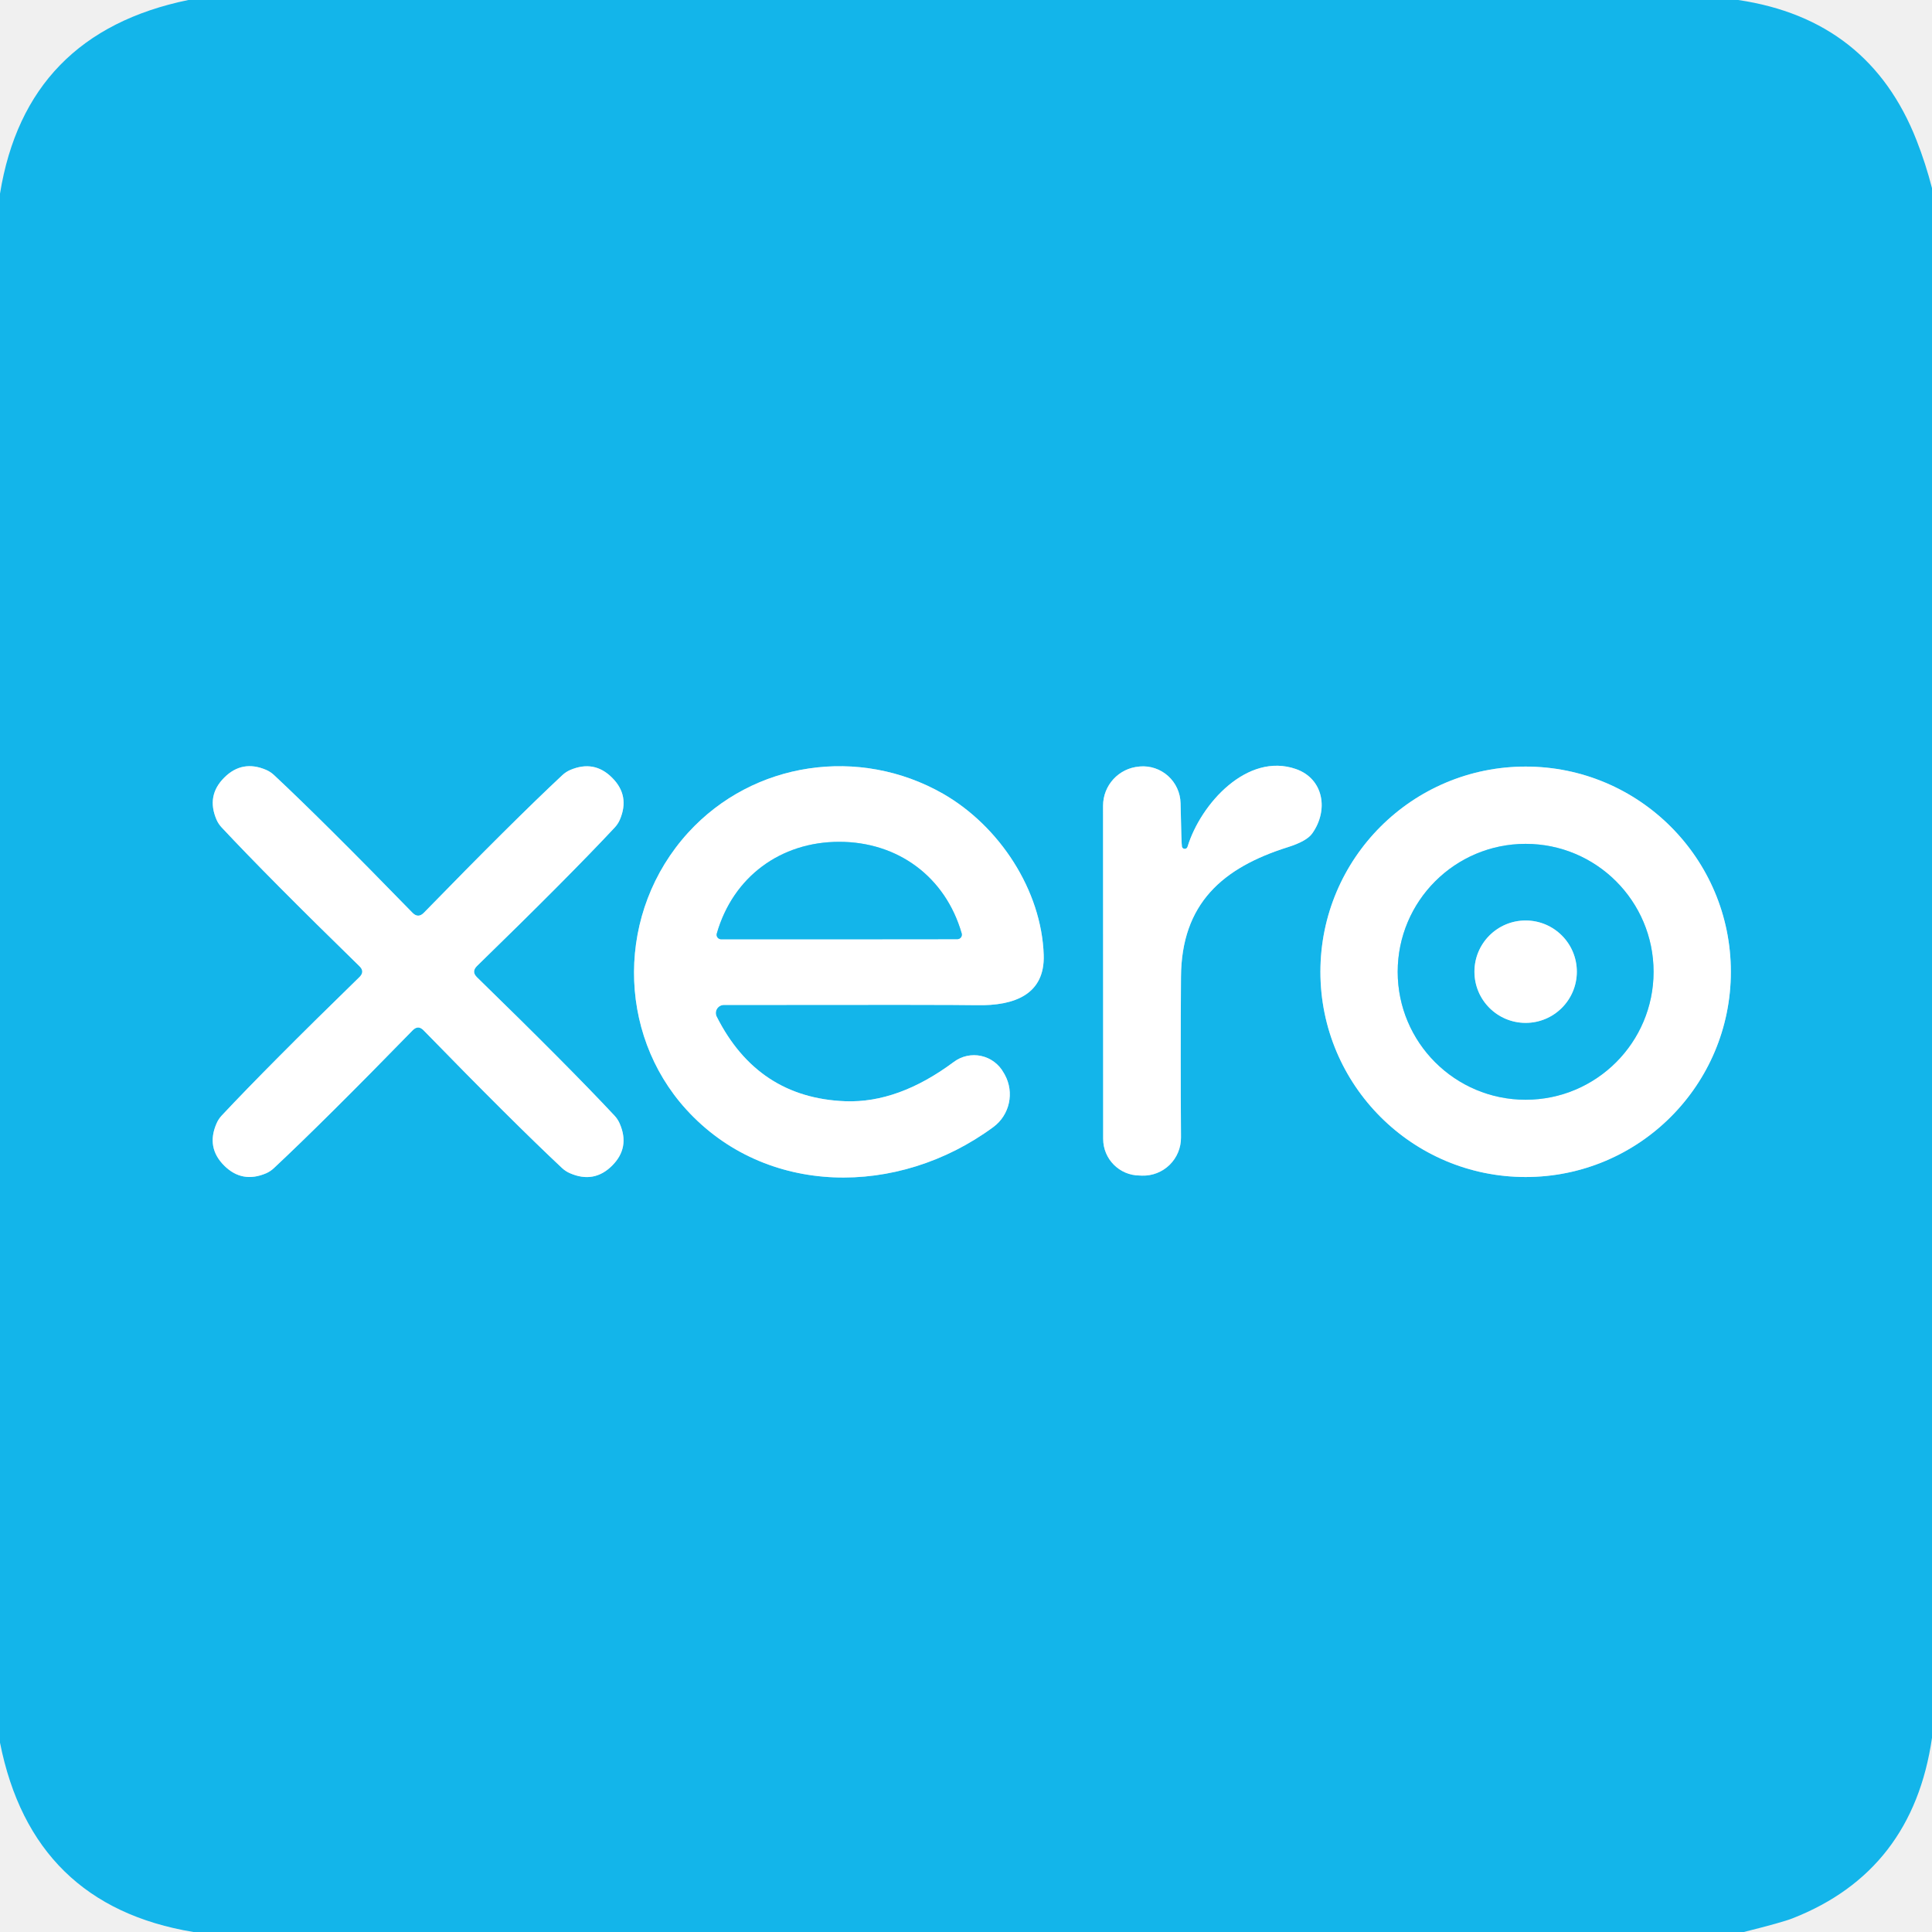
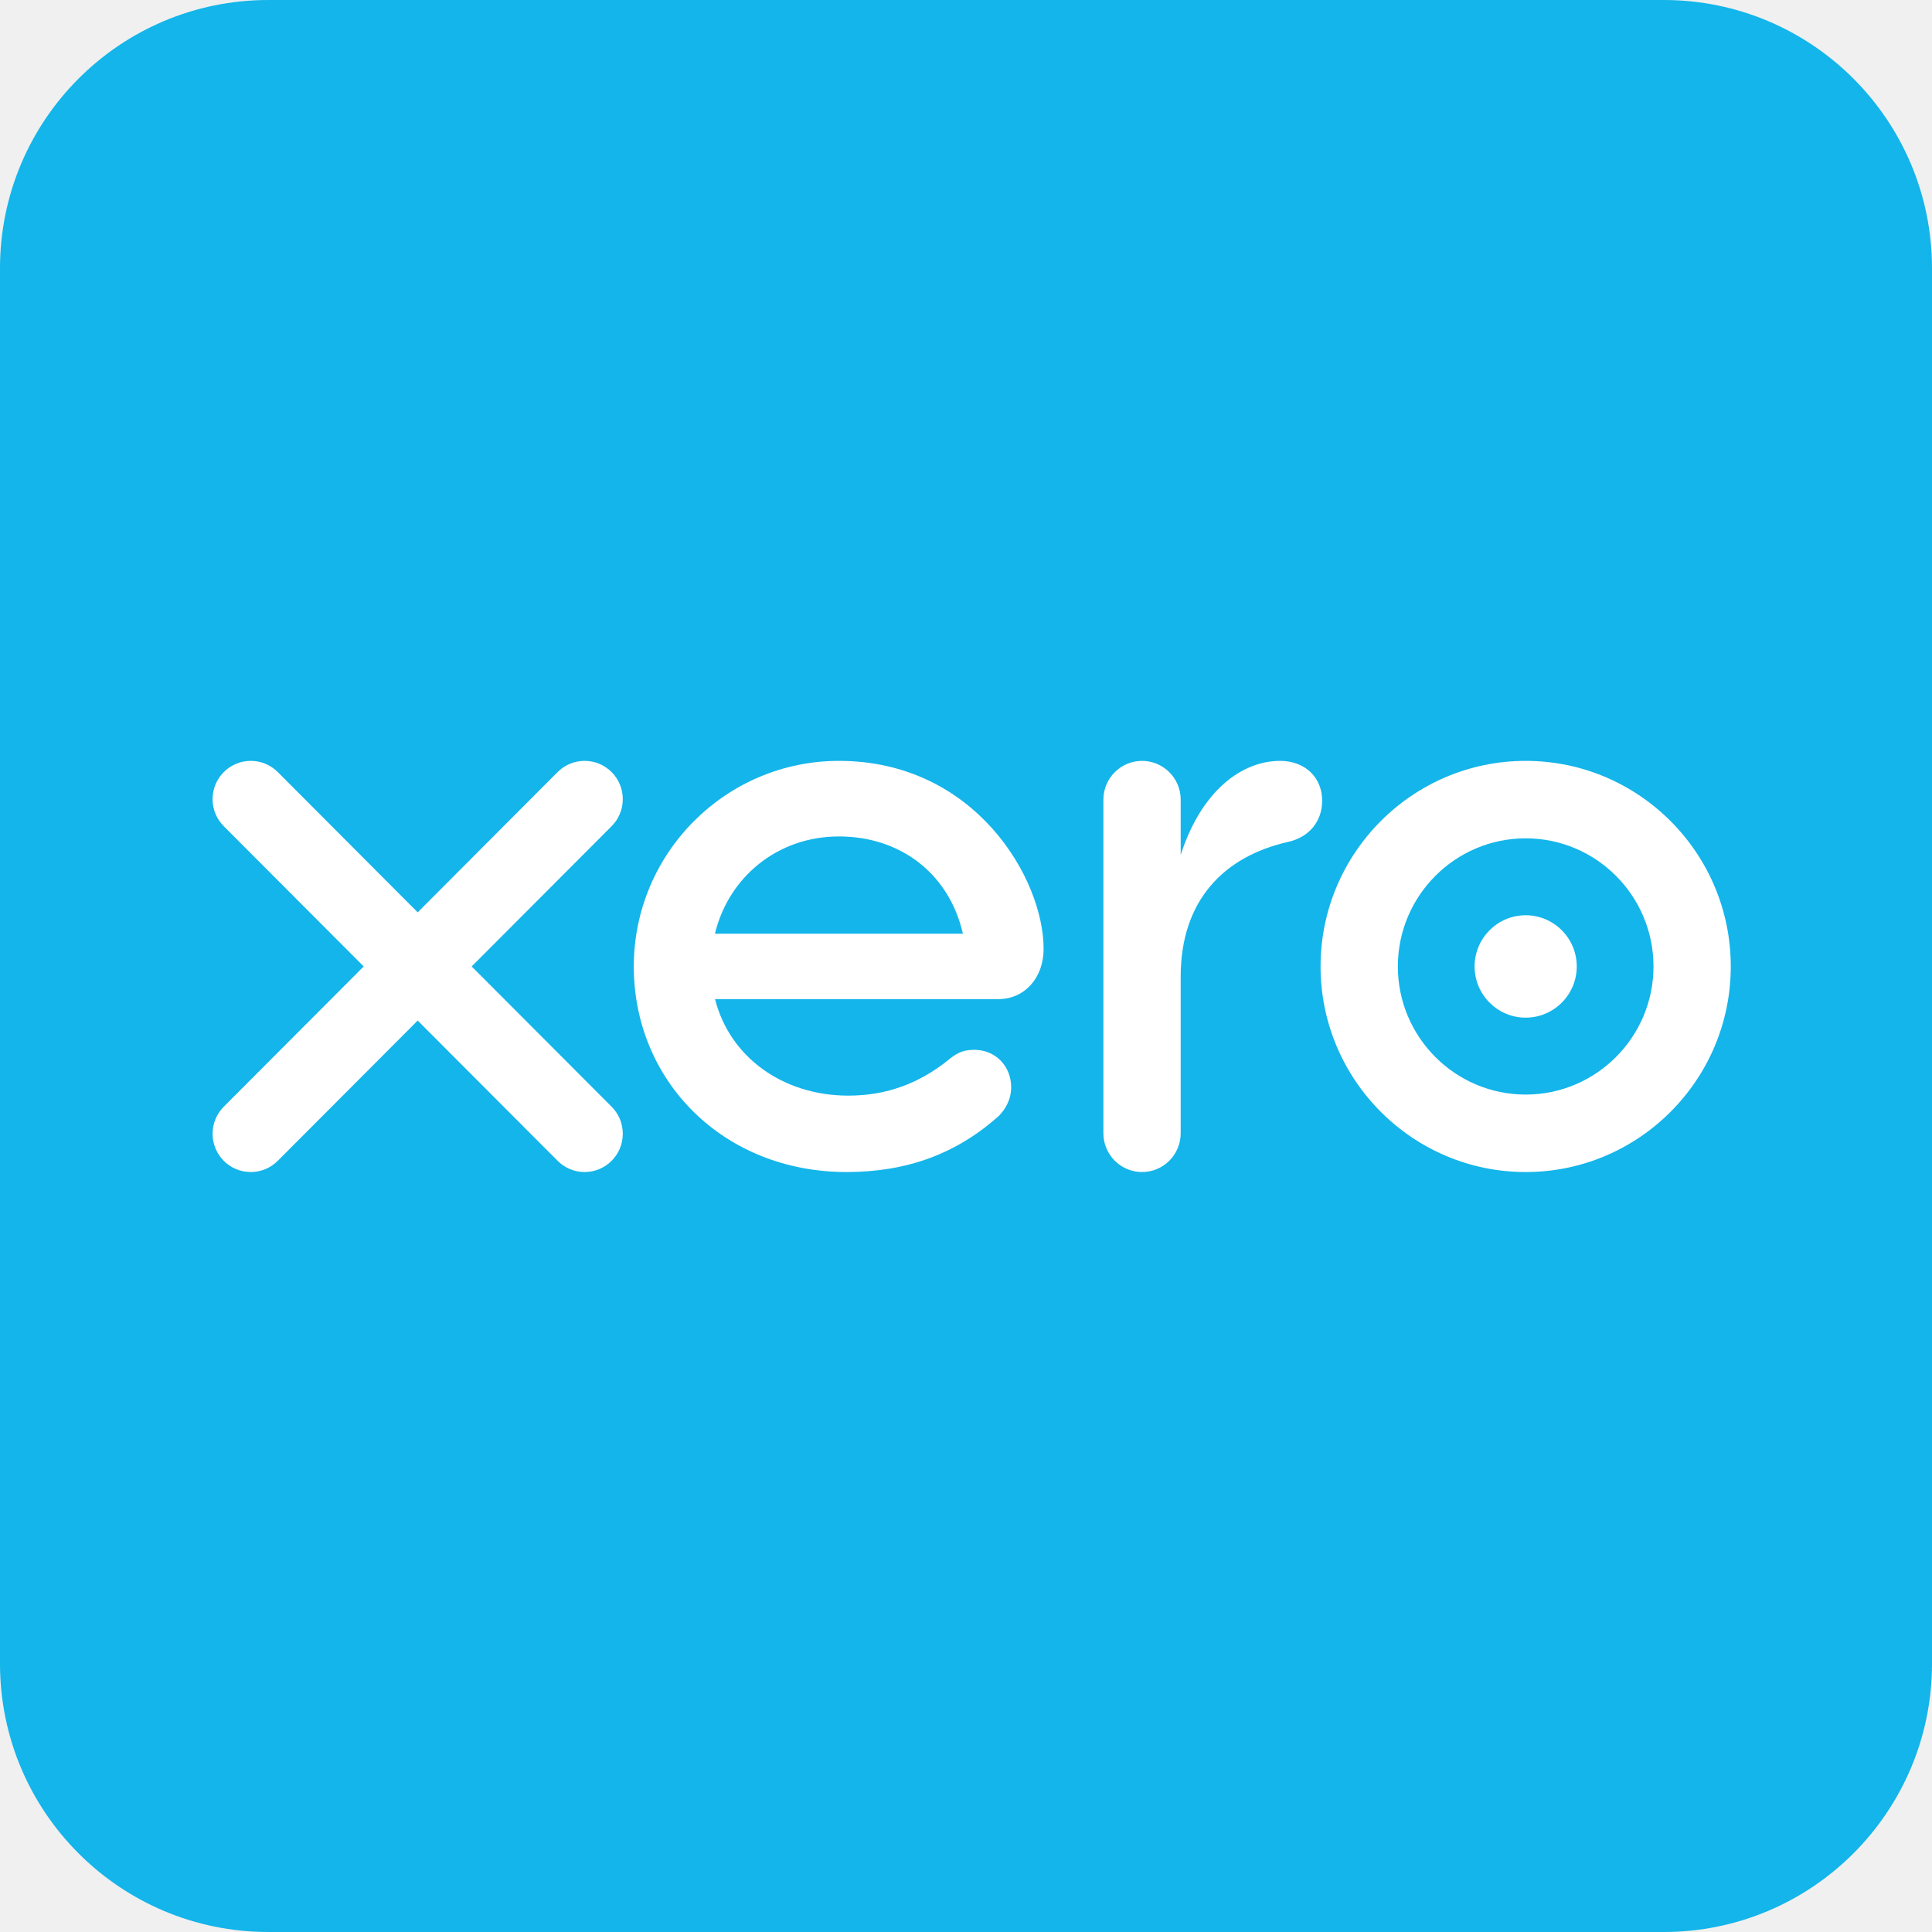
- <svg xmlns="http://www.w3.org/2000/svg" version="1.1" viewBox="0.00 0.00 180.00 180.00">
-   <g stroke-width="2.00" fill="none" stroke-linecap="butt">
-     <path stroke="#89daf5" vector-effect="non-scaling-stroke" d="   M 20.89 72.45   Q 19.21 74.13 20.17 76.36   A 2.64 2.49 13.2 0 0 20.66 77.10   Q 24.96 81.70 33.48 90.01   Q 33.75 90.27 33.75 90.52   Q 33.75 90.78 33.48 91.04   Q 24.96 99.34 20.65 103.94   A 2.64 2.49 -13.2 0 0 20.17 104.68   Q 19.20 106.91 20.88 108.59   Q 22.56 110.27 24.80 109.31   A 2.64 2.49 -76.8 0 0 25.53 108.82   Q 30.13 104.52 38.44 96.00   Q 38.70 95.73 38.96 95.73   Q 39.21 95.73 39.47 96.00   Q 47.78 104.53 52.37 108.83   A 2.64 2.49 76.8 0 0 53.11 109.31   Q 55.35 110.28 57.03 108.60   Q 58.71 106.92 57.74 104.69   A 2.64 2.49 13.2 0 0 57.26 103.95   Q 52.96 99.35 44.43 91.04   Q 44.17 90.78 44.17 90.53   Q 44.17 90.27 44.43 90.01   Q 52.96 81.71 57.26 77.11   A 2.64 2.49 -13.2 0 0 57.75 76.37   Q 58.71 74.13 57.03 72.46   Q 55.36 70.78 53.12 71.74   A 2.64 2.49 -76.8 0 0 52.38 72.23   Q 47.78 76.53 39.48 85.05   Q 39.22 85.31 38.96 85.31   Q 38.70 85.31 38.44 85.05   Q 30.14 76.52 25.54 72.22   A 2.64 2.49 76.8 0 0 24.80 71.73   Q 22.57 70.77 20.89 72.45" />
-     <path stroke="#89daf5" vector-effect="non-scaling-stroke" d="   M 110.12 78.89   Q 110.07 78.71 109.99 74.83   A 3.51 3.50 87.0 0 0 106.20 71.41   L 106.13 71.42   A 3.66 3.66 0.0 0 0 102.77 75.07   L 102.78 106.11   A 3.41 3.41 0.0 0 0 106.17 109.52   L 106.40 109.53   A 3.53 3.52 -89.4 0 0 110.03 105.97   Q 109.98 98.27 110.03 91.03   C 110.07 84.17 113.92 80.84 119.98 78.93   Q 121.73 78.38 122.25 77.66   C 123.81 75.48 123.32 72.55 120.74 71.65   C 116.22 70.07 111.87 74.87 110.64 78.89   A 0.27 0.27 0.0 0 1 110.12 78.89" />
-     <path stroke="#89daf5" vector-effect="non-scaling-stroke" d="   M 67.44 93.63   Q 88.65 93.60 90.98 93.65   C 94.56 93.73 97.36 92.62 97.24 88.97   C 97.04 82.96 93.13 76.97 87.86 73.95   C 80.09 69.51 70.20 70.91 64.12 77.57   C 57.41 84.93 57.43 96.21 63.93 103.36   C 71.32 111.49 83.65 111.56 92.54 105.01   A 3.80 3.79 57.4 0 0 93.61 100.12   L 93.51 99.95   A 3.15 3.14 57.2 0 0 88.86 98.94   Q 83.70 102.78 78.76 102.60   Q 70.59 102.29 66.77 94.71   A 0.75 0.75 0.0 0 1 67.44 93.63" />
-     <path stroke="#89daf5" vector-effect="non-scaling-stroke" d="   M 161.26 90.54   A 19.12 19.12 0.0 0 0 142.14 71.42   A 19.12 19.12 0.0 0 0 123.02 90.54   A 19.12 19.12 0.0 0 0 142.14 109.66   A 19.12 19.12 0.0 0 0 161.26 90.54" />
-     <path stroke="#89daf5" vector-effect="non-scaling-stroke" d="   M 78.19 87.51   Q 88.08 87.50 89.19 87.50   A 0.42 0.42 0.0 0 0 89.60 86.97   C 88.08 81.67 83.63 78.43 78.19 78.43   C 72.74 78.43 68.30 81.68 66.78 86.98   A 0.42 0.42 0.0 0 0 67.19 87.51   Q 68.31 87.51 78.19 87.51" />
-     <path stroke="#89daf5" vector-effect="non-scaling-stroke" d="   M 154.06 90.54   A 11.92 11.92 0.0 0 0 142.14 78.62   A 11.92 11.92 0.0 0 0 130.22 90.54   A 11.92 11.92 0.0 0 0 142.14 102.46   A 11.92 11.92 0.0 0 0 154.06 90.54" />
-     <path stroke="#89daf5" vector-effect="non-scaling-stroke" d="   M 146.91 90.53   A 4.77 4.77 0.0 0 0 142.14 85.76   A 4.77 4.77 0.0 0 0 137.37 90.53   A 4.77 4.77 0.0 0 0 142.14 95.30   A 4.77 4.77 0.0 0 0 146.91 90.53" />
+ <svg xmlns="http://www.w3.org/2000/svg" viewBox="0 0 144 144" fill="none">
+   <rect width="144" height="144" rx="20" fill="#13B5EA" />
+   <g clip-path="url(#clip0_17_14)">
+     <path d="M95.408 56.711C92.572 56.711 89.548 58.918 88.002 63.723V59.599C88.002 58.006 86.709 56.711 85.121 56.711C83.532 56.711 82.24 58.006 82.24 59.599L82.24 84.469C82.24 86.061 83.532 87.357 85.121 87.357C86.709 87.357 88.002 86.061 88.002 84.469V72.787C88.002 67.169 91.167 63.837 96.027 62.745C97.581 62.395 98.546 61.22 98.546 59.678C98.546 57.931 97.255 56.711 95.408 56.711Z" fill="white" />
+     <path d="M113.715 56.711C105.285 56.711 98.427 63.585 98.427 72.034C98.427 80.483 105.285 87.357 113.715 87.357C122.144 87.357 129.002 80.483 129.002 72.034C129.002 63.585 122.144 56.711 113.715 56.711ZM113.715 81.583C108.461 81.583 104.188 77.299 104.188 72.034C104.188 66.768 108.461 62.484 113.715 62.484C118.968 62.484 123.242 66.768 123.242 72.034C123.242 77.299 118.968 81.583 113.715 81.583Z" fill="white" />
+     <path d="M113.715 68.217C111.615 68.217 109.907 69.929 109.907 72.034C109.907 74.138 111.615 75.85 113.715 75.85C115.814 75.85 117.522 74.138 117.522 72.034C117.522 69.929 115.814 68.217 113.715 68.217Z" fill="white" />
+     <path d="M62.533 56.711C54.1 56.711 47.239 63.585 47.239 72.034C47.239 80.559 53.897 87.357 63.106 87.357C67.601 87.357 71.311 85.987 74.45 83.169C74.789 82.829 75.367 82.093 75.367 81.04C75.367 79.448 74.184 78.247 72.616 78.247C71.808 78.247 71.351 78.479 70.836 78.881C68.569 80.752 66.079 81.662 63.227 81.662C58.361 81.662 54.385 78.793 53.296 74.468L74.425 74.468C76.373 74.461 77.785 72.886 77.785 70.719C77.785 65.478 72.659 56.711 62.533 56.711ZM53.288 69.591C54.311 65.362 57.961 62.344 62.533 62.344C67.038 62.344 70.722 65.041 71.769 69.591H53.288Z" fill="white" />
+     <path d="M46.419 59.563C46.419 57.985 45.142 56.711 43.573 56.711C42.813 56.711 42.098 57.008 41.561 57.546L31.132 68L20.703 57.546C20.165 57.008 19.45 56.711 18.69 56.711C17.121 56.711 15.845 57.985 15.845 59.563C15.845 60.325 16.141 61.041 16.678 61.58L27.107 72.033L16.678 82.487C16.141 83.025 15.845 83.742 15.845 84.504C15.845 86.081 17.118 87.356 18.69 87.356C19.45 87.356 20.165 87.059 20.703 86.52L31.132 76.067L41.561 86.52C42.098 87.059 42.813 87.356 43.573 87.356C45.145 87.356 46.419 86.081 46.419 84.504C46.419 83.742 46.123 83.025 45.585 82.487L35.156 72.033L45.585 61.58C46.123 61.041 46.419 60.325 46.419 59.563Z" fill="white" />
  </g>
-   <path fill="#13b5ea" d="   M 161.95 0.00   Q 174.15 1.81 178.56 13.07   Q 179.41 15.23 180.00 17.53   L 180.00 161.91   Q 178.20 174.34 167.00 178.73   Q 166.10 179.09 162.47 180.00   L 18.02 180.00   Q 3.01 177.52 0.00 162.36   L 0.00 18.04   Q 2.42 3.11 17.55 0.00   L 161.95 0.00   Z   M 20.89 72.45   Q 19.21 74.13 20.17 76.36   A 2.64 2.49 13.2 0 0 20.66 77.10   Q 24.96 81.70 33.48 90.01   Q 33.75 90.27 33.75 90.52   Q 33.75 90.78 33.48 91.04   Q 24.96 99.34 20.65 103.94   A 2.64 2.49 -13.2 0 0 20.17 104.68   Q 19.20 106.91 20.88 108.59   Q 22.56 110.27 24.80 109.31   A 2.64 2.49 -76.8 0 0 25.53 108.82   Q 30.13 104.52 38.44 96.00   Q 38.70 95.73 38.96 95.73   Q 39.21 95.73 39.47 96.00   Q 47.78 104.53 52.37 108.83   A 2.64 2.49 76.8 0 0 53.11 109.31   Q 55.35 110.28 57.03 108.60   Q 58.71 106.92 57.74 104.69   A 2.64 2.49 13.2 0 0 57.26 103.95   Q 52.96 99.35 44.43 91.04   Q 44.17 90.78 44.17 90.53   Q 44.17 90.27 44.43 90.01   Q 52.96 81.71 57.26 77.11   A 2.64 2.49 -13.2 0 0 57.75 76.37   Q 58.71 74.13 57.03 72.46   Q 55.36 70.78 53.12 71.74   A 2.64 2.49 -76.8 0 0 52.38 72.23   Q 47.78 76.53 39.48 85.05   Q 39.22 85.31 38.96 85.31   Q 38.70 85.31 38.44 85.05   Q 30.14 76.52 25.54 72.22   A 2.64 2.49 76.8 0 0 24.80 71.73   Q 22.57 70.77 20.89 72.45   Z   M 110.12 78.89   Q 110.07 78.71 109.99 74.83   A 3.51 3.50 87.0 0 0 106.20 71.41   L 106.13 71.42   A 3.66 3.66 0.0 0 0 102.77 75.07   L 102.78 106.11   A 3.41 3.41 0.0 0 0 106.17 109.52   L 106.40 109.53   A 3.53 3.52 -89.4 0 0 110.03 105.97   Q 109.98 98.27 110.03 91.03   C 110.07 84.17 113.92 80.84 119.98 78.93   Q 121.73 78.38 122.25 77.66   C 123.81 75.48 123.32 72.55 120.74 71.65   C 116.22 70.07 111.87 74.87 110.64 78.89   A 0.27 0.27 0.0 0 1 110.12 78.89   Z   M 67.44 93.63   Q 88.65 93.60 90.98 93.65   C 94.56 93.73 97.36 92.62 97.24 88.97   C 97.04 82.96 93.13 76.97 87.86 73.95   C 80.09 69.51 70.20 70.91 64.12 77.57   C 57.41 84.93 57.43 96.21 63.93 103.36   C 71.32 111.49 83.65 111.56 92.54 105.01   A 3.80 3.79 57.4 0 0 93.61 100.12   L 93.51 99.95   A 3.15 3.14 57.2 0 0 88.86 98.94   Q 83.70 102.78 78.76 102.60   Q 70.59 102.29 66.77 94.71   A 0.75 0.75 0.0 0 1 67.44 93.63   Z   M 161.26 90.54   A 19.12 19.12 0.0 0 0 142.14 71.42   A 19.12 19.12 0.0 0 0 123.02 90.54   A 19.12 19.12 0.0 0 0 142.14 109.66   A 19.12 19.12 0.0 0 0 161.26 90.54   Z" />
-   <path fill="#ffffff" d="   M 38.96 85.31   Q 39.22 85.31 39.48 85.05   Q 47.78 76.53 52.38 72.23   A 2.64 2.49 -76.8 0 1 53.12 71.74   Q 55.36 70.78 57.03 72.46   Q 58.71 74.13 57.75 76.37   A 2.64 2.49 -13.2 0 1 57.26 77.11   Q 52.96 81.71 44.43 90.01   Q 44.17 90.27 44.17 90.53   Q 44.17 90.78 44.43 91.04   Q 52.96 99.35 57.26 103.95   A 2.64 2.49 13.2 0 1 57.74 104.69   Q 58.71 106.92 57.03 108.60   Q 55.35 110.28 53.11 109.31   A 2.64 2.49 76.8 0 1 52.37 108.83   Q 47.78 104.53 39.47 96.00   Q 39.21 95.73 38.96 95.73   Q 38.70 95.73 38.44 96.00   Q 30.13 104.52 25.53 108.82   A 2.64 2.49 -76.8 0 1 24.80 109.31   Q 22.56 110.27 20.88 108.59   Q 19.20 106.91 20.17 104.68   A 2.64 2.49 -13.2 0 1 20.65 103.94   Q 24.96 99.34 33.48 91.04   Q 33.75 90.78 33.75 90.52   Q 33.75 90.27 33.48 90.01   Q 24.96 81.70 20.66 77.10   A 2.64 2.49 13.2 0 1 20.17 76.36   Q 19.21 74.13 20.89 72.45   Q 22.57 70.77 24.80 71.73   A 2.64 2.49 76.8 0 1 25.54 72.22   Q 30.14 76.52 38.44 85.05   Q 38.70 85.31 38.96 85.31   Z" />
-   <path fill="#ffffff" d="   M 110.64 78.89   C 111.87 74.87 116.22 70.07 120.74 71.65   C 123.32 72.55 123.81 75.48 122.25 77.66   Q 121.73 78.38 119.98 78.93   C 113.92 80.84 110.07 84.17 110.03 91.03   Q 109.98 98.27 110.03 105.97   A 3.53 3.52 -89.4 0 1 106.40 109.53   L 106.17 109.52   A 3.41 3.41 0.0 0 1 102.78 106.11   L 102.77 75.07   A 3.66 3.66 0.0 0 1 106.13 71.42   L 106.20 71.41   A 3.51 3.50 87.0 0 1 109.99 74.83   Q 110.07 78.71 110.12 78.89   A 0.27 0.27 0.0 0 0 110.64 78.89   Z" />
-   <path fill="#ffffff" d="   M 67.44 93.63   A 0.75 0.75 0.0 0 0 66.77 94.71   Q 70.59 102.29 78.76 102.60   Q 83.70 102.78 88.86 98.94   A 3.15 3.14 57.2 0 1 93.51 99.95   L 93.61 100.12   A 3.80 3.79 57.4 0 1 92.54 105.01   C 83.65 111.56 71.32 111.49 63.93 103.36   C 57.43 96.21 57.41 84.93 64.12 77.57   C 70.20 70.91 80.09 69.51 87.86 73.95   C 93.13 76.97 97.04 82.96 97.24 88.97   C 97.36 92.62 94.56 93.73 90.98 93.65   Q 88.65 93.60 67.44 93.63   Z   M 78.19 87.51   Q 88.08 87.50 89.19 87.50   A 0.42 0.42 0.0 0 0 89.60 86.97   C 88.08 81.67 83.63 78.43 78.19 78.43   C 72.74 78.43 68.30 81.68 66.78 86.98   A 0.42 0.42 0.0 0 0 67.19 87.51   Q 68.31 87.51 78.19 87.51   Z" />
-   <path fill="#ffffff" d="   M 161.26 90.54   A 19.12 19.12 0.0 0 1 142.14 109.66   A 19.12 19.12 0.0 0 1 123.02 90.54   A 19.12 19.12 0.0 0 1 142.14 71.42   A 19.12 19.12 0.0 0 1 161.26 90.54   Z   M 154.06 90.54   A 11.92 11.92 0.0 0 0 142.14 78.62   A 11.92 11.92 0.0 0 0 130.22 90.54   A 11.92 11.92 0.0 0 0 142.14 102.46   A 11.92 11.92 0.0 0 0 154.06 90.54   Z" />
-   <path fill="#13b5ea" d="   M 78.19 78.43   C 83.63 78.43 88.08 81.67 89.60 86.97   A 0.42 0.42 0.0 0 1 89.19 87.50   Q 88.08 87.50 78.19 87.51   Q 68.31 87.51 67.19 87.51   A 0.42 0.42 0.0 0 1 66.78 86.98   C 68.30 81.68 72.74 78.43 78.19 78.43   Z" />
-   <path fill="#13b5ea" d="   M 154.06 90.54   A 11.92 11.92 0.0 0 1 142.14 102.46   A 11.92 11.92 0.0 0 1 130.22 90.54   A 11.92 11.92 0.0 0 1 142.14 78.62   A 11.92 11.92 0.0 0 1 154.06 90.54   Z   M 146.91 90.53   A 4.77 4.77 0.0 0 0 142.14 85.76   A 4.77 4.77 0.0 0 0 137.37 90.53   A 4.77 4.77 0.0 0 0 142.14 95.30   A 4.77 4.77 0.0 0 0 146.91 90.53   Z" />
-   <circle fill="#ffffff" cx="142.14" cy="90.53" r="4.77" />
+   <defs>
+     <clipPath id="clip0_17_14">
+       <rect width="113.157" height="30.646" fill="white" transform="translate(15.8447 56.7108)" />
+     </clipPath>
+   </defs>
</svg>
